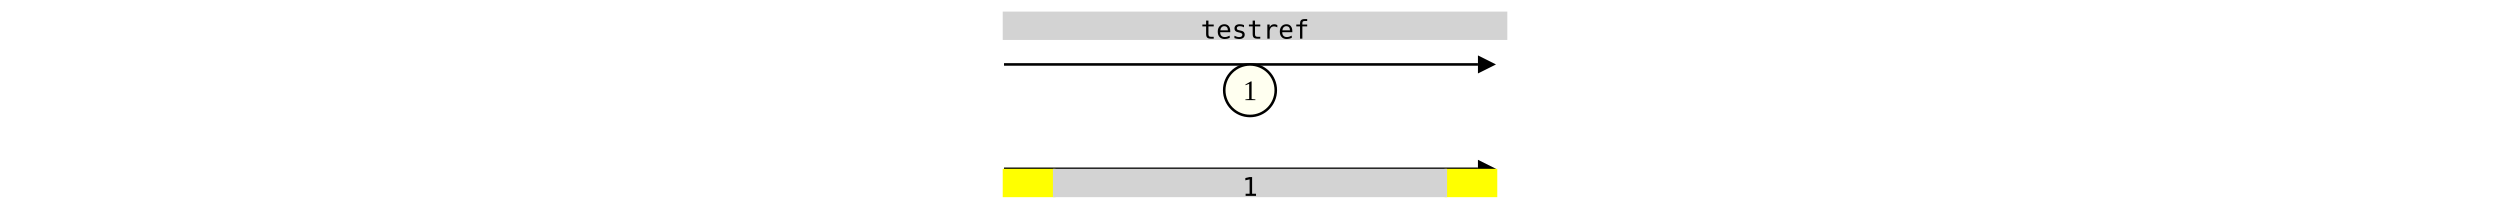
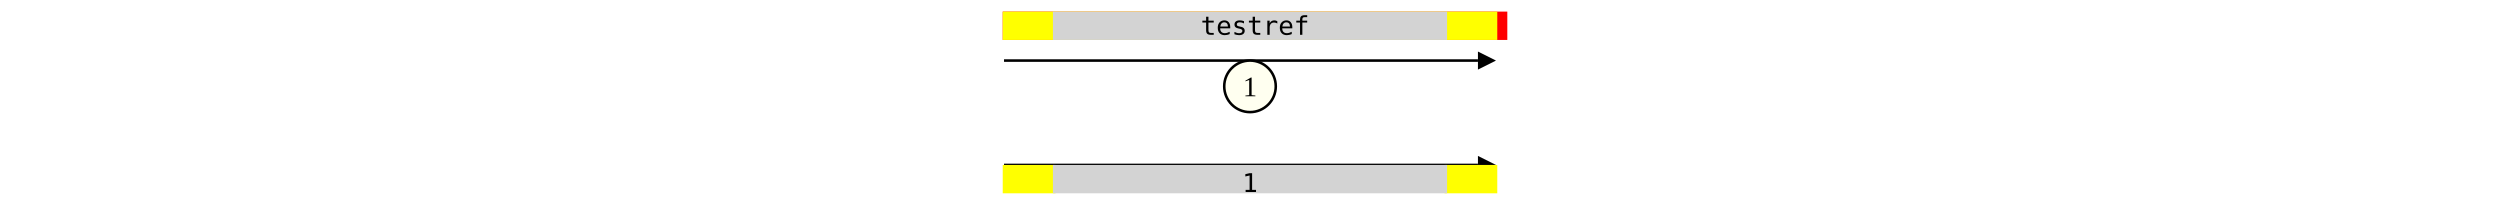
- <svg xmlns="http://www.w3.org/2000/svg" width="970.0" height="86.0" viewBox="0.0 -86.0 970.0 86.0">
+ <svg xmlns="http://www.w3.org/2000/svg" width="970.0" height="84.5" viewBox="0.0 -84.5 970.0 84.5">
  <defs>
</defs>
+   <g transform="translate(0 -69.5)">
+     <g transform="translate(0.0 0)">
+       <rect x="389.558" y="-10" width="194.779" height="10" fill="red" stroke="red" />
+     </g>
+     <g transform="translate(0.0 0)">
+       <rect x="389.558" y="-10" width="190.884" height="10" fill="yellow" stroke="yellow" />
+     </g>
+     <g transform="translate(0.0 0)">
+       <rect x="409.036" y="-10" width="151.928" height="10" fill="lightgray" stroke="lightgray" />
+     </g>
+   </g>
  <g transform="translate(0.0 -71.0)">
-     <rect x="389.558" y="-10" width="194.779" height="10" fill="lightgrey" stroke="lightgrey" />
+     <rect x="486.948" y="11.5" width="0.0" height="-11.5" fill="transparent" stroke="transparent" />
    <g transform="translate(486.9478 0)">
      <text x="0" y="0" font-size="10" font-family="monospace" text-anchor="middle">testref</text>
    </g>
  </g>
  <g transform="translate(0 -41.0)">
    <g transform="translate(0.0 0)">
      <path d="M389.558,-20.0 L573.442,-20.0" stroke="black" />
      <circle cx="485.0" cy="-10.0" r="10.0" fill="ivory" stroke="black" />
      <path d="M580.442,-20.0 L573.442,-23.5 L573.442,-16.5 L580.442,-20.0" fill="black" />
      <text x="485.0" y="-10.0" font-size="11.0" text-anchor="middle" dy="0.35em">1</text>
    </g>
  </g>
  <g transform="translate(0 -30.0)">
    <g transform="translate(0.0 0)">
      <path d="M389.558,9.5 L573.442,9.5" stroke="black" />
      <path d="M580.442,9.5 L573.442,6.0 L573.442,13.0 L580.442,9.5" fill="black" />
    </g>
  </g>
  <g transform="translate(0 -10.0)">
    <g transform="translate(0.0 0)">
      <rect x="389.558" y="-10" width="19.478" height="10" fill="yellow" stroke="yellow" />
    </g>
    <g transform="translate(0.0 0)">
      <rect x="560.964" y="-10" width="19.478" height="10" fill="yellow" stroke="yellow" />
    </g>
    <g transform="translate(0.0 0)">
      <rect x="409.036" y="-10" width="151.928" height="10" fill="lightgrey" stroke="lightgrey" />
      <g transform="translate(485.0 0)">
        <text x="0" y="0" font-size="10" font-family="monospace" text-anchor="middle">1</text>
      </g>
    </g>
  </g>
</svg>
